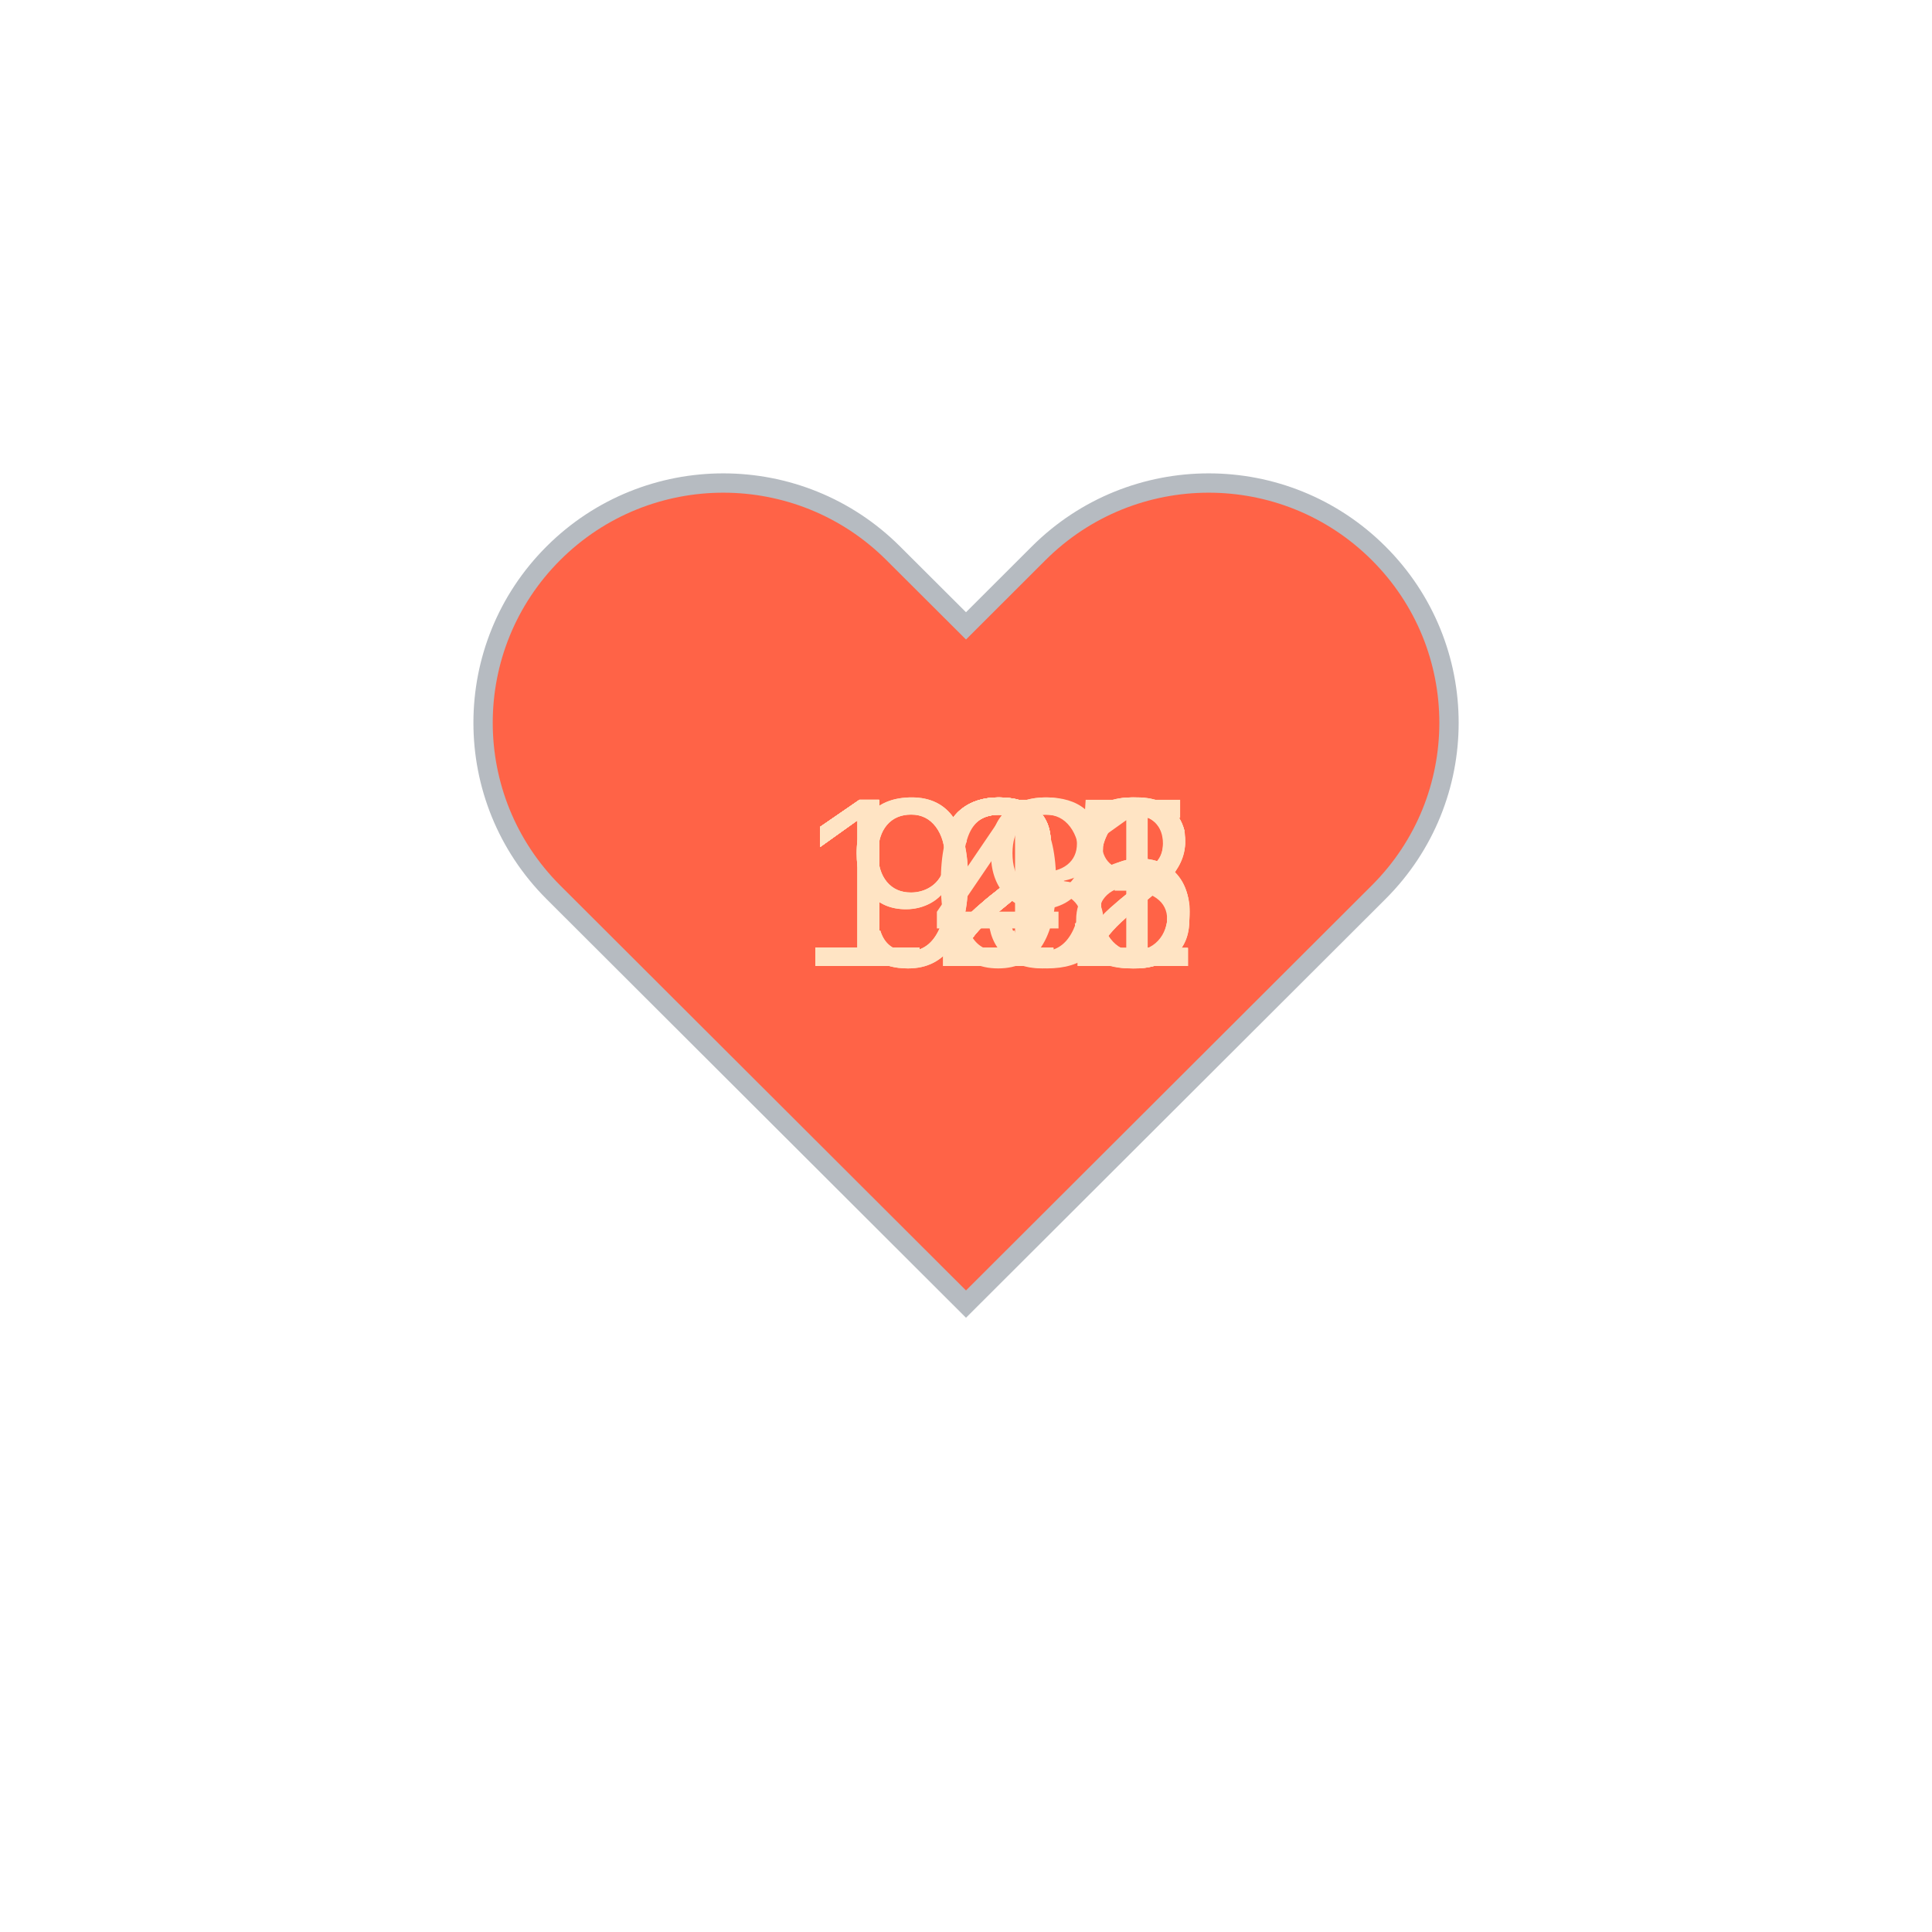
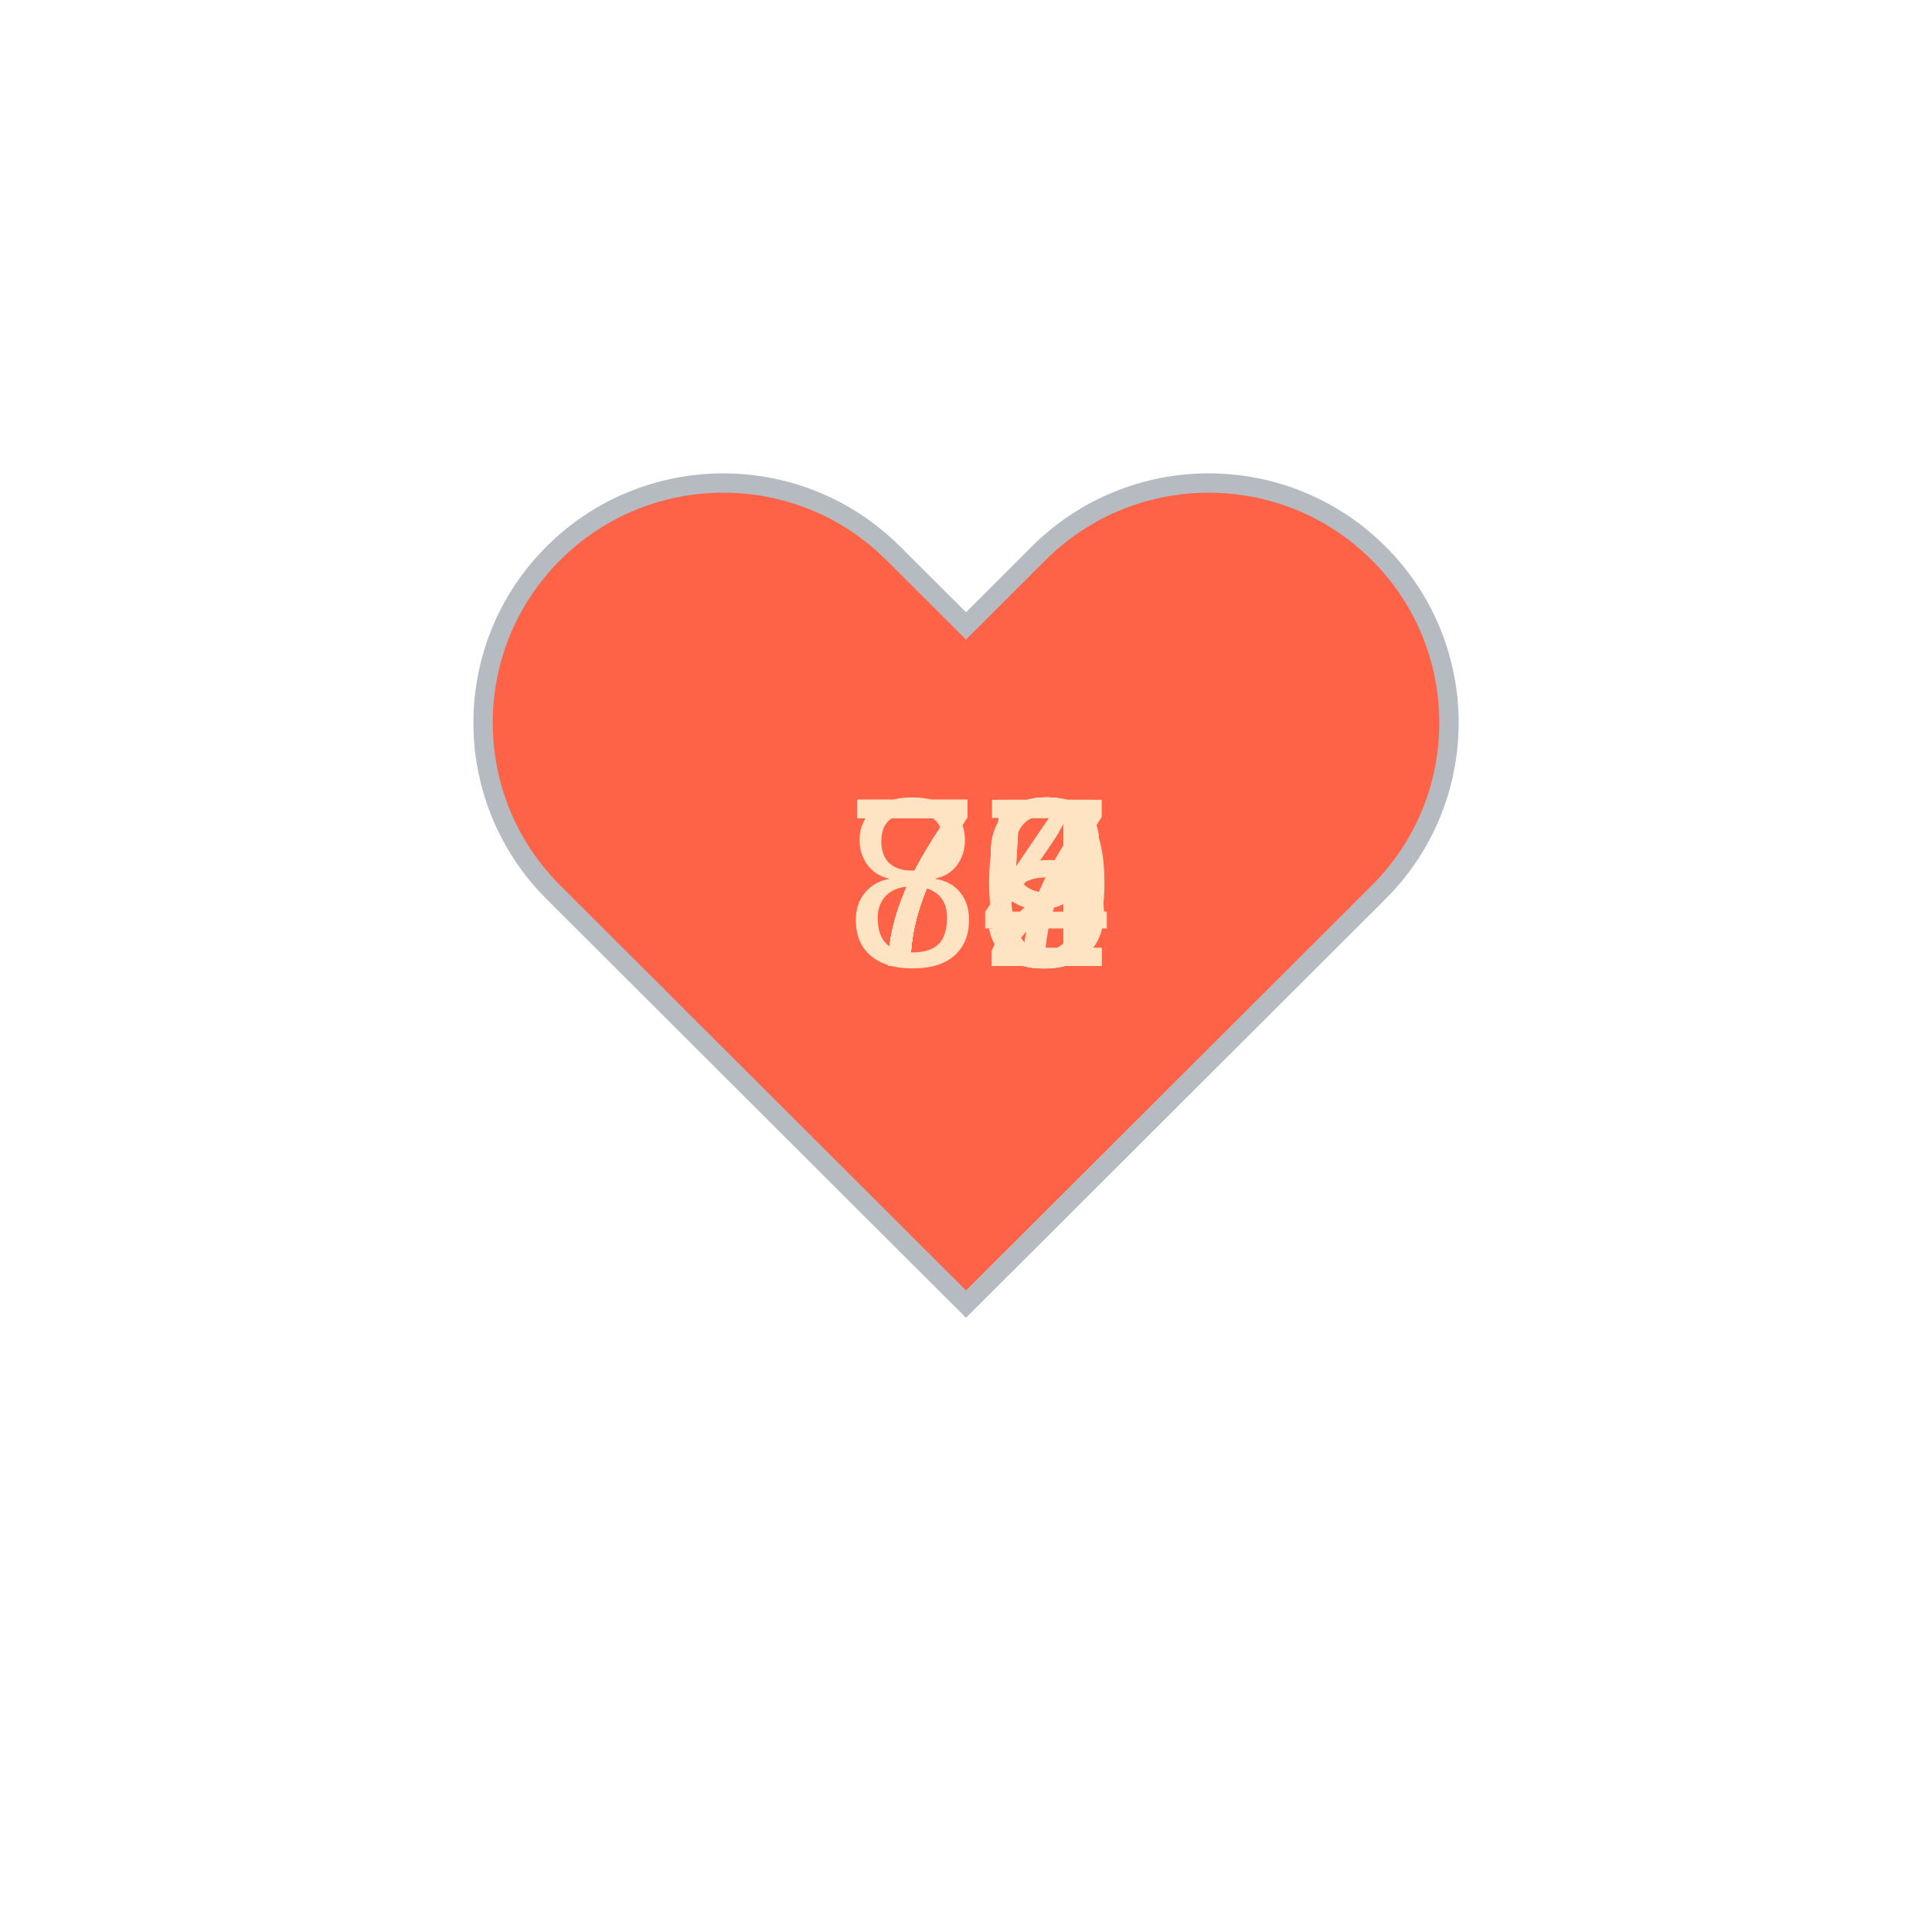
<svg xmlns="http://www.w3.org/2000/svg" baseProfile="full" height="150" version="1.1" viewBox="0,0,200,200" width="150">
  <defs />
  <g transform="translate(100 100)">
    <path d="M92.71,7.27L92.71,7.27c-9.71-9.69-25.46-9.69-35.18,0L50,14.79l-7.54-7.52C32.75-2.42,17-2.42,7.29,7.27v0 c-9.71,9.69-9.71,25.41,0,35.1L50,85l42.71-42.63C102.43,32.68,102.43,16.96,92.71,7.27z" fill="tomato" stroke="#B6BBC1" stroke-width="2" transform="translate(-50 -50)" />
    <animateTransform additive="sum" attributeName="transform" dur="1.2s" repeatCount="indefinite" type="scale" values="1; 1.5; 1.25; 1.5; 1.5; 1;" />
-     <text fill="bisque" style="font-size:25px; font-family:Arial" transform="translate(-17.5 0)">108<animate attributeName="visibility" dur="12.0s" keyTimes="0;0.1;0.2;0.3;0.4;0.5;0.6;0.7;0.8;0.9;1.0" repeatCount="indefinite" values="visible;hidden;hidden;hidden;hidden;hidden;hidden;hidden;hidden;hidden;hidden" />
+     <text fill="bisque" style="font-size:25px; font-family:Arial" transform="translate(-12.5 0)">79<animate attributeName="visibility" dur="12.0s" keyTimes="0;0.1;0.2;0.3;0.4;0.5;0.6;0.7;0.8;0.9;1.0" repeatCount="indefinite" values="visible;hidden;hidden;hidden;hidden;hidden;hidden;hidden;hidden;hidden;hidden" />
    </text>
-     <text fill="bisque" style="font-size:25px; font-family:Arial" transform="translate(-17.5 0)">142<animate attributeName="visibility" dur="12.0s" keyTimes="0;0.1;0.2;0.3;0.4;0.5;0.6;0.7;0.8;0.9;1.0" repeatCount="indefinite" values="hidden;visible;hidden;hidden;hidden;hidden;hidden;hidden;hidden;hidden;hidden" />
+     <text fill="bisque" style="font-size:25px; font-family:Arial" transform="translate(-12.5 0)">79<animate attributeName="visibility" dur="12.0s" keyTimes="0;0.1;0.2;0.3;0.4;0.5;0.6;0.7;0.8;0.9;1.0" repeatCount="indefinite" values="hidden;visible;hidden;hidden;hidden;hidden;hidden;hidden;hidden;hidden;hidden" />
    </text>
-     <text fill="bisque" style="font-size:25px; font-family:Arial" transform="translate(-17.5 0)">122<animate attributeName="visibility" dur="12.0s" keyTimes="0;0.1;0.2;0.3;0.4;0.5;0.6;0.7;0.8;0.9;1.0" repeatCount="indefinite" values="hidden;hidden;visible;hidden;hidden;hidden;hidden;hidden;hidden;hidden;hidden" />
+     <text fill="bisque" style="font-size:25px; font-family:Arial" transform="translate(-12.5 0)">80<animate attributeName="visibility" dur="12.0s" keyTimes="0;0.1;0.2;0.3;0.4;0.5;0.6;0.7;0.8;0.9;1.0" repeatCount="indefinite" values="hidden;hidden;visible;hidden;hidden;hidden;hidden;hidden;hidden;hidden;hidden" />
    </text>
-     <text fill="bisque" style="font-size:25px; font-family:Arial" transform="translate(-17.5 0)">123<animate attributeName="visibility" dur="12.0s" keyTimes="0;0.1;0.2;0.3;0.4;0.5;0.6;0.7;0.8;0.9;1.0" repeatCount="indefinite" values="hidden;hidden;hidden;visible;hidden;hidden;hidden;hidden;hidden;hidden;hidden" />
+     <text fill="bisque" style="font-size:25px; font-family:Arial" transform="translate(-12.5 0)">72<animate attributeName="visibility" dur="12.0s" keyTimes="0;0.1;0.2;0.3;0.4;0.5;0.6;0.7;0.8;0.9;1.0" repeatCount="indefinite" values="hidden;hidden;hidden;visible;hidden;hidden;hidden;hidden;hidden;hidden;hidden" />
    </text>
-     <text fill="bisque" style="font-size:25px; font-family:Arial" transform="translate(-17.5 0)">125<animate attributeName="visibility" dur="12.0s" keyTimes="0;0.1;0.2;0.3;0.4;0.5;0.6;0.7;0.8;0.9;1.0" repeatCount="indefinite" values="hidden;hidden;hidden;hidden;visible;hidden;hidden;hidden;hidden;hidden;hidden" />
+     <text fill="bisque" style="font-size:25px; font-family:Arial" transform="translate(-12.5 0)">77<animate attributeName="visibility" dur="12.0s" keyTimes="0;0.1;0.2;0.3;0.4;0.5;0.6;0.7;0.8;0.9;1.0" repeatCount="indefinite" values="hidden;hidden;hidden;hidden;visible;hidden;hidden;hidden;hidden;hidden;hidden" />
    </text>
-     <text fill="bisque" style="font-size:25px; font-family:Arial" transform="translate(-17.5 0)">126<animate attributeName="visibility" dur="12.0s" keyTimes="0;0.1;0.2;0.3;0.4;0.5;0.6;0.7;0.8;0.9;1.0" repeatCount="indefinite" values="hidden;hidden;hidden;hidden;hidden;visible;hidden;hidden;hidden;hidden;hidden" />
+     <text fill="bisque" style="font-size:25px; font-family:Arial" transform="translate(-12.5 0)">72<animate attributeName="visibility" dur="12.0s" keyTimes="0;0.1;0.2;0.3;0.4;0.5;0.6;0.7;0.8;0.9;1.0" repeatCount="indefinite" values="hidden;hidden;hidden;hidden;hidden;visible;hidden;hidden;hidden;hidden;hidden" />
    </text>
-     <text fill="bisque" style="font-size:25px; font-family:Arial" transform="translate(-17.5 0)">126<animate attributeName="visibility" dur="12.0s" keyTimes="0;0.1;0.2;0.3;0.4;0.5;0.6;0.7;0.8;0.9;1.0" repeatCount="indefinite" values="hidden;hidden;hidden;hidden;hidden;hidden;visible;hidden;hidden;hidden;hidden" />
+     <text fill="bisque" style="font-size:25px; font-family:Arial" transform="translate(-12.5 0)">74<animate attributeName="visibility" dur="12.0s" keyTimes="0;0.1;0.2;0.3;0.4;0.5;0.6;0.7;0.8;0.9;1.0" repeatCount="indefinite" values="hidden;hidden;hidden;hidden;hidden;hidden;visible;hidden;hidden;hidden;hidden" />
    </text>
-     <text fill="bisque" style="font-size:25px; font-family:Arial" transform="translate(-12.5 0)">93<animate attributeName="visibility" dur="12.0s" keyTimes="0;0.1;0.2;0.3;0.4;0.5;0.6;0.7;0.8;0.9;1.0" repeatCount="indefinite" values="hidden;hidden;hidden;hidden;hidden;hidden;hidden;visible;hidden;hidden;hidden" />
+     <text fill="bisque" style="font-size:25px; font-family:Arial" transform="translate(-12.5 0)">75<animate attributeName="visibility" dur="12.0s" keyTimes="0;0.1;0.2;0.3;0.4;0.5;0.6;0.7;0.8;0.9;1.0" repeatCount="indefinite" values="hidden;hidden;hidden;hidden;hidden;hidden;hidden;visible;hidden;hidden;hidden" />
    </text>
-     <text fill="bisque" style="font-size:25px; font-family:Arial" transform="translate(-12.5 0)">99<animate attributeName="visibility" dur="12.0s" keyTimes="0;0.1;0.2;0.3;0.4;0.5;0.6;0.7;0.8;0.9;1.0" repeatCount="indefinite" values="hidden;hidden;hidden;hidden;hidden;hidden;hidden;hidden;visible;hidden;hidden" />
+     <text fill="bisque" style="font-size:25px; font-family:Arial" transform="translate(-12.5 0)">75<animate attributeName="visibility" dur="12.0s" keyTimes="0;0.1;0.2;0.3;0.4;0.5;0.6;0.7;0.8;0.9;1.0" repeatCount="indefinite" values="hidden;hidden;hidden;hidden;hidden;hidden;hidden;hidden;visible;hidden;hidden" />
    </text>
-     <text fill="bisque" style="font-size:25px; font-family:Arial" transform="translate(-17.5 0)">121<animate attributeName="visibility" dur="12.0s" keyTimes="0;0.1;0.2;0.3;0.4;0.5;0.6;0.7;0.8;0.9;1.0" repeatCount="indefinite" values="hidden;hidden;hidden;hidden;hidden;hidden;hidden;hidden;hidden;visible;hidden" />
+     <text fill="bisque" style="font-size:25px; font-family:Arial" transform="translate(-12.5 0)">79<animate attributeName="visibility" dur="12.0s" keyTimes="0;0.1;0.2;0.3;0.4;0.5;0.6;0.7;0.8;0.9;1.0" repeatCount="indefinite" values="hidden;hidden;hidden;hidden;hidden;hidden;hidden;hidden;hidden;visible;hidden" />
    </text>
  </g>
</svg>
